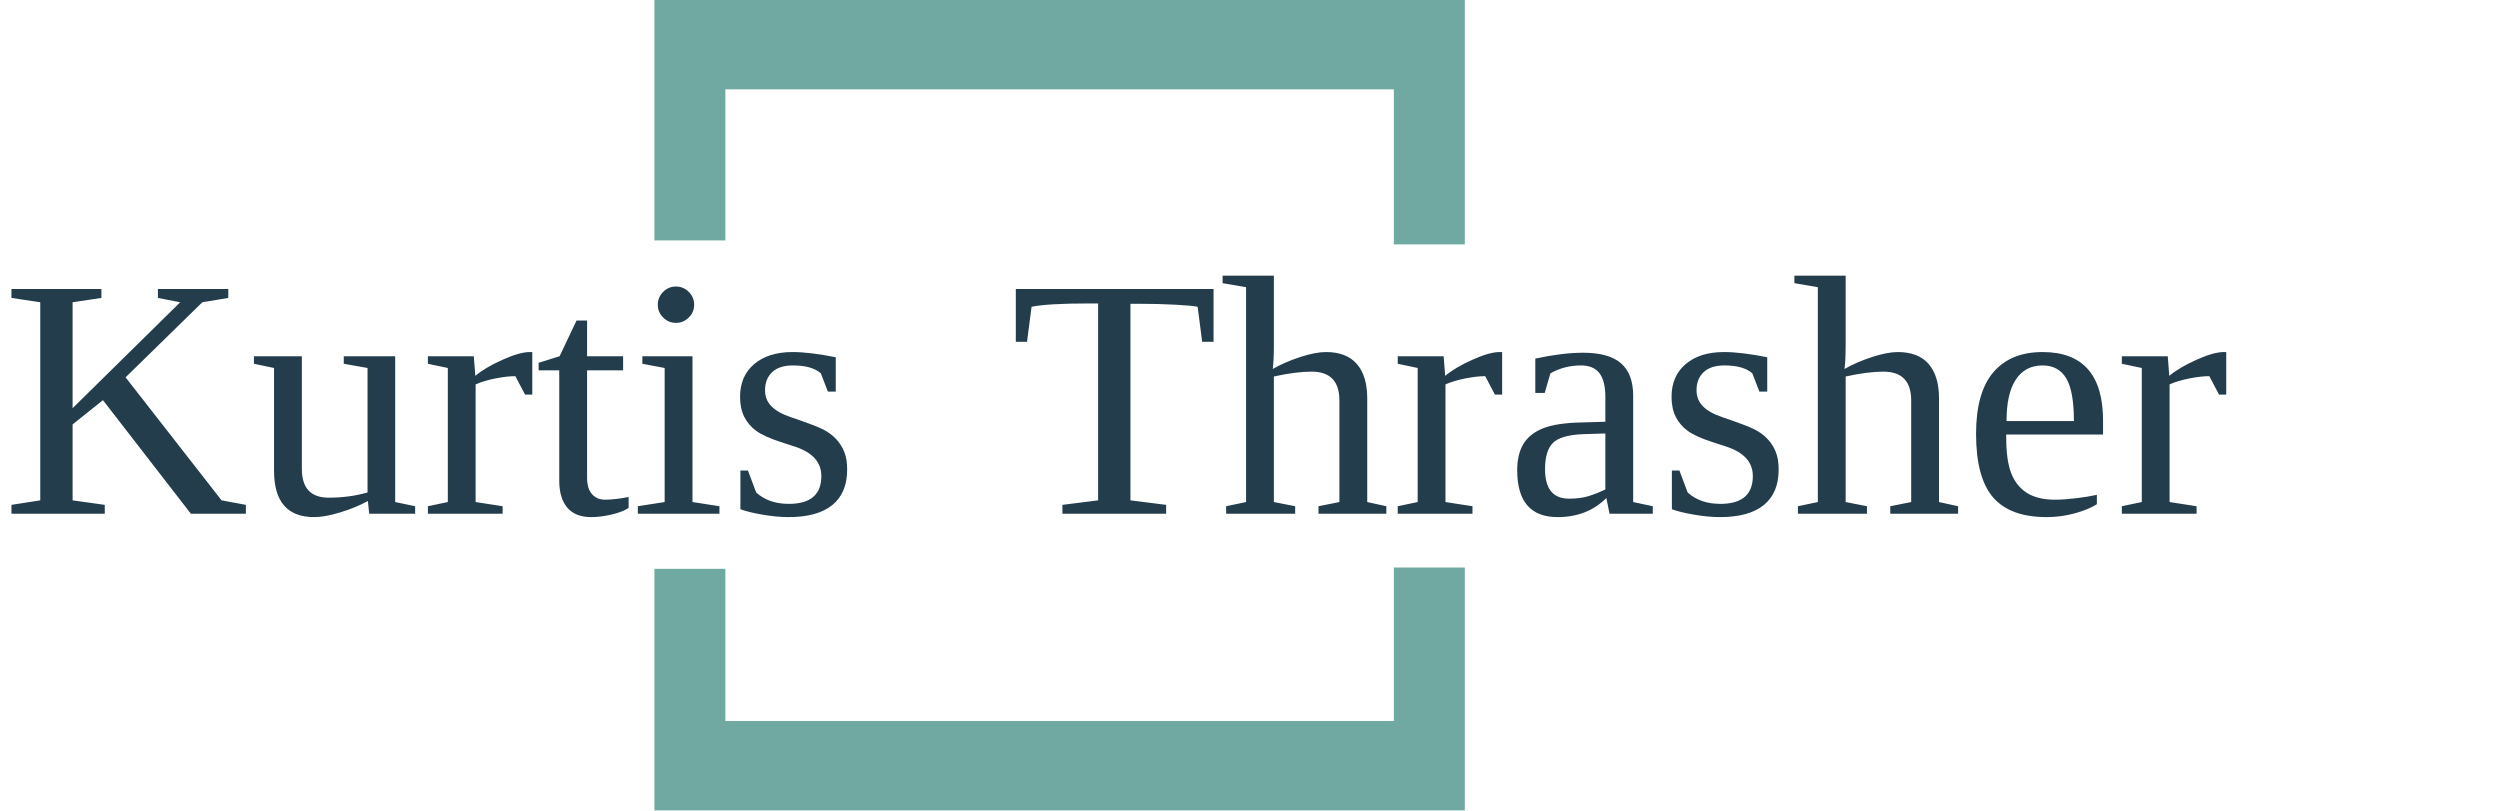
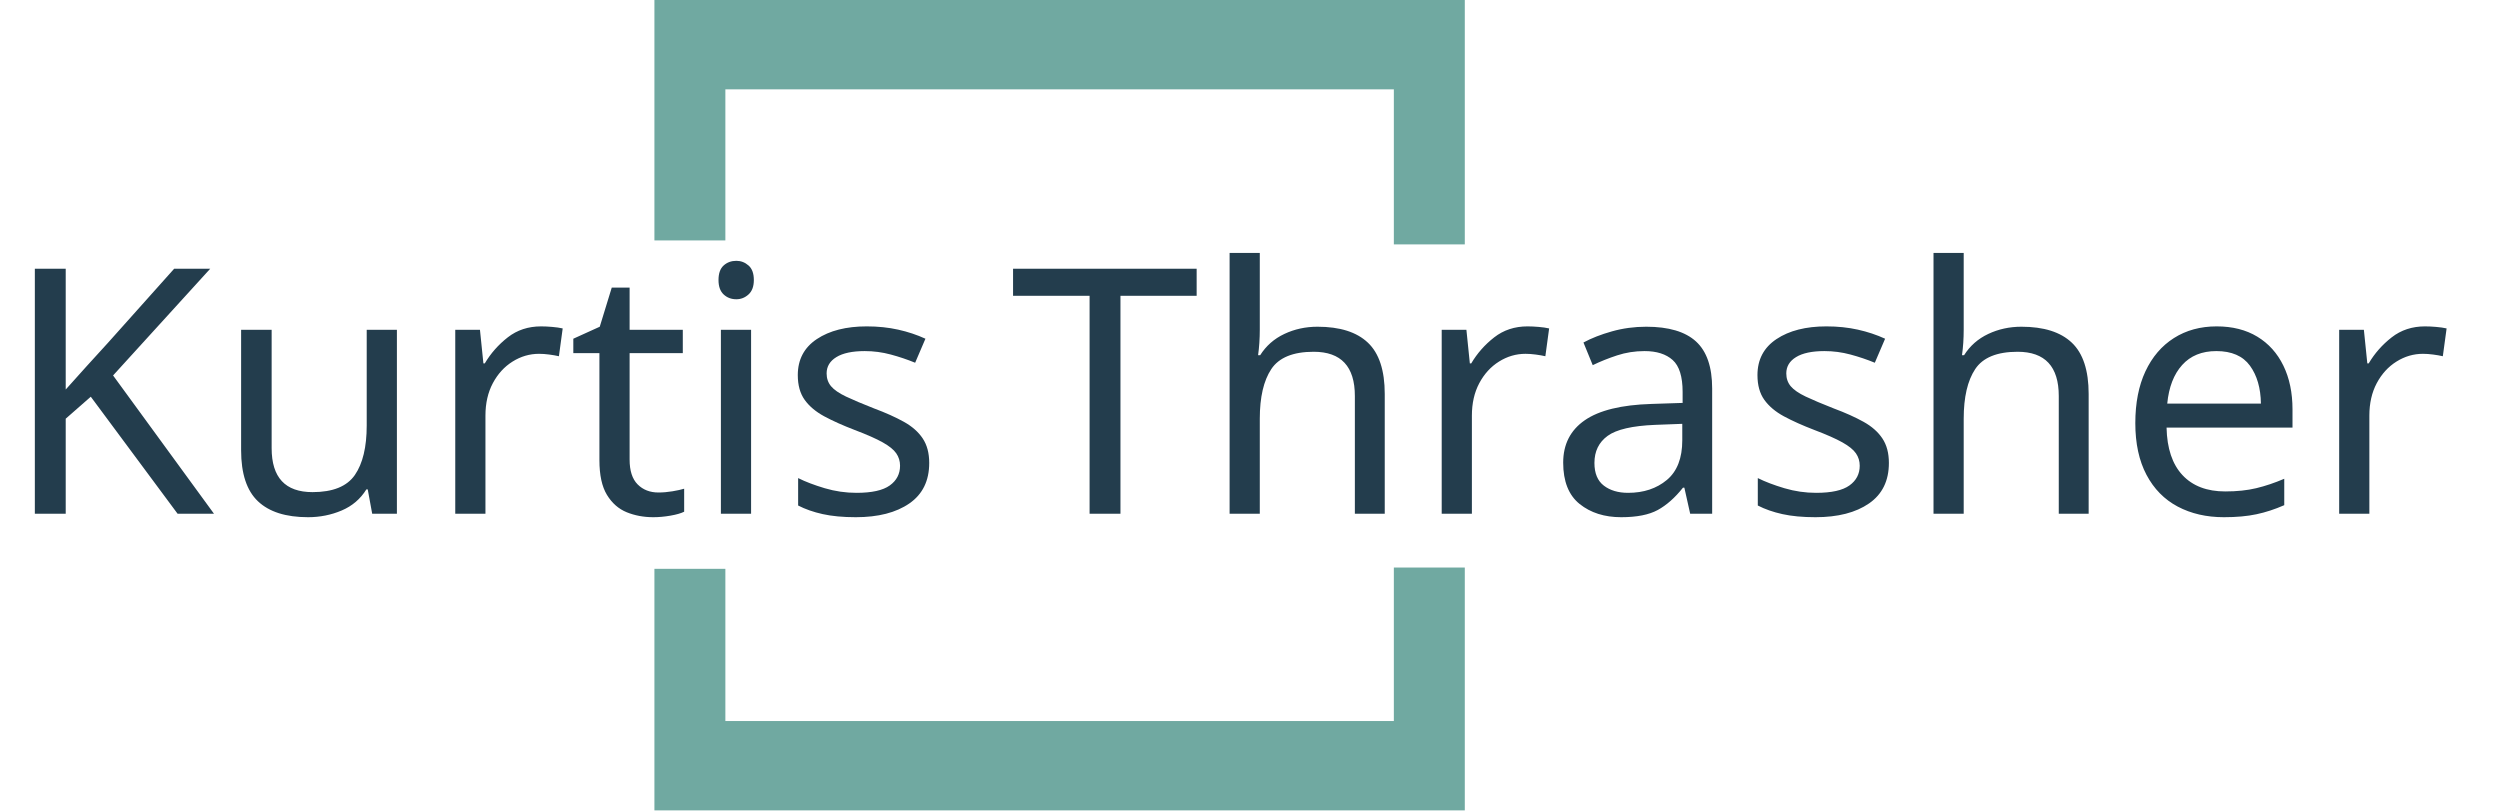
<svg xmlns="http://www.w3.org/2000/svg" viewBox="0 0 1260.193 408.494">
  <defs>
    <style>
     
      @font-face {
      font-family: 'Roboto Slab';
      src: url('RobotoSlab-Regular.woff');
    }

      .cls-1 {
        fill: #70a9a1;
      }

      .cls-2 {
+         font-family: 'Roboto Slab';
+         src: url('RobotoSlab-Regular.woff');
        fill: #233d4d;
        font-size: 173px;
        font-weight: 400;
      }
    

    </style>
  </defs>
  <g id="Symbol_1_1" data-name="Symbol 1 – 1" transform="translate(-432.154 -240.5)">
    <path id="Subtraction_1" data-name="Subtraction 1" class="cls-1" d="M447.046,408.494H38.553V286.731H74.318v76.725H411.281V286.082h35.765V408.493Zm0-285.3H411.281V45.037H74.318v76.157H38.553V0H447.046V123.195Z" transform="translate(723.479 240.5)" />
    <text id="Kurtis" class="cls-2 " transform="translate(687.154 499.475)">
      <tspan x="-254.22" y="0">Kurtis</tspan>
    </text>
    <text id="Thrasher" class="cls-2 " transform="translate(1316.347 499.475)">
      <tspan x="-375.27" y="0">Thrasher</tspan>
    </text>
  </g>
</svg>
